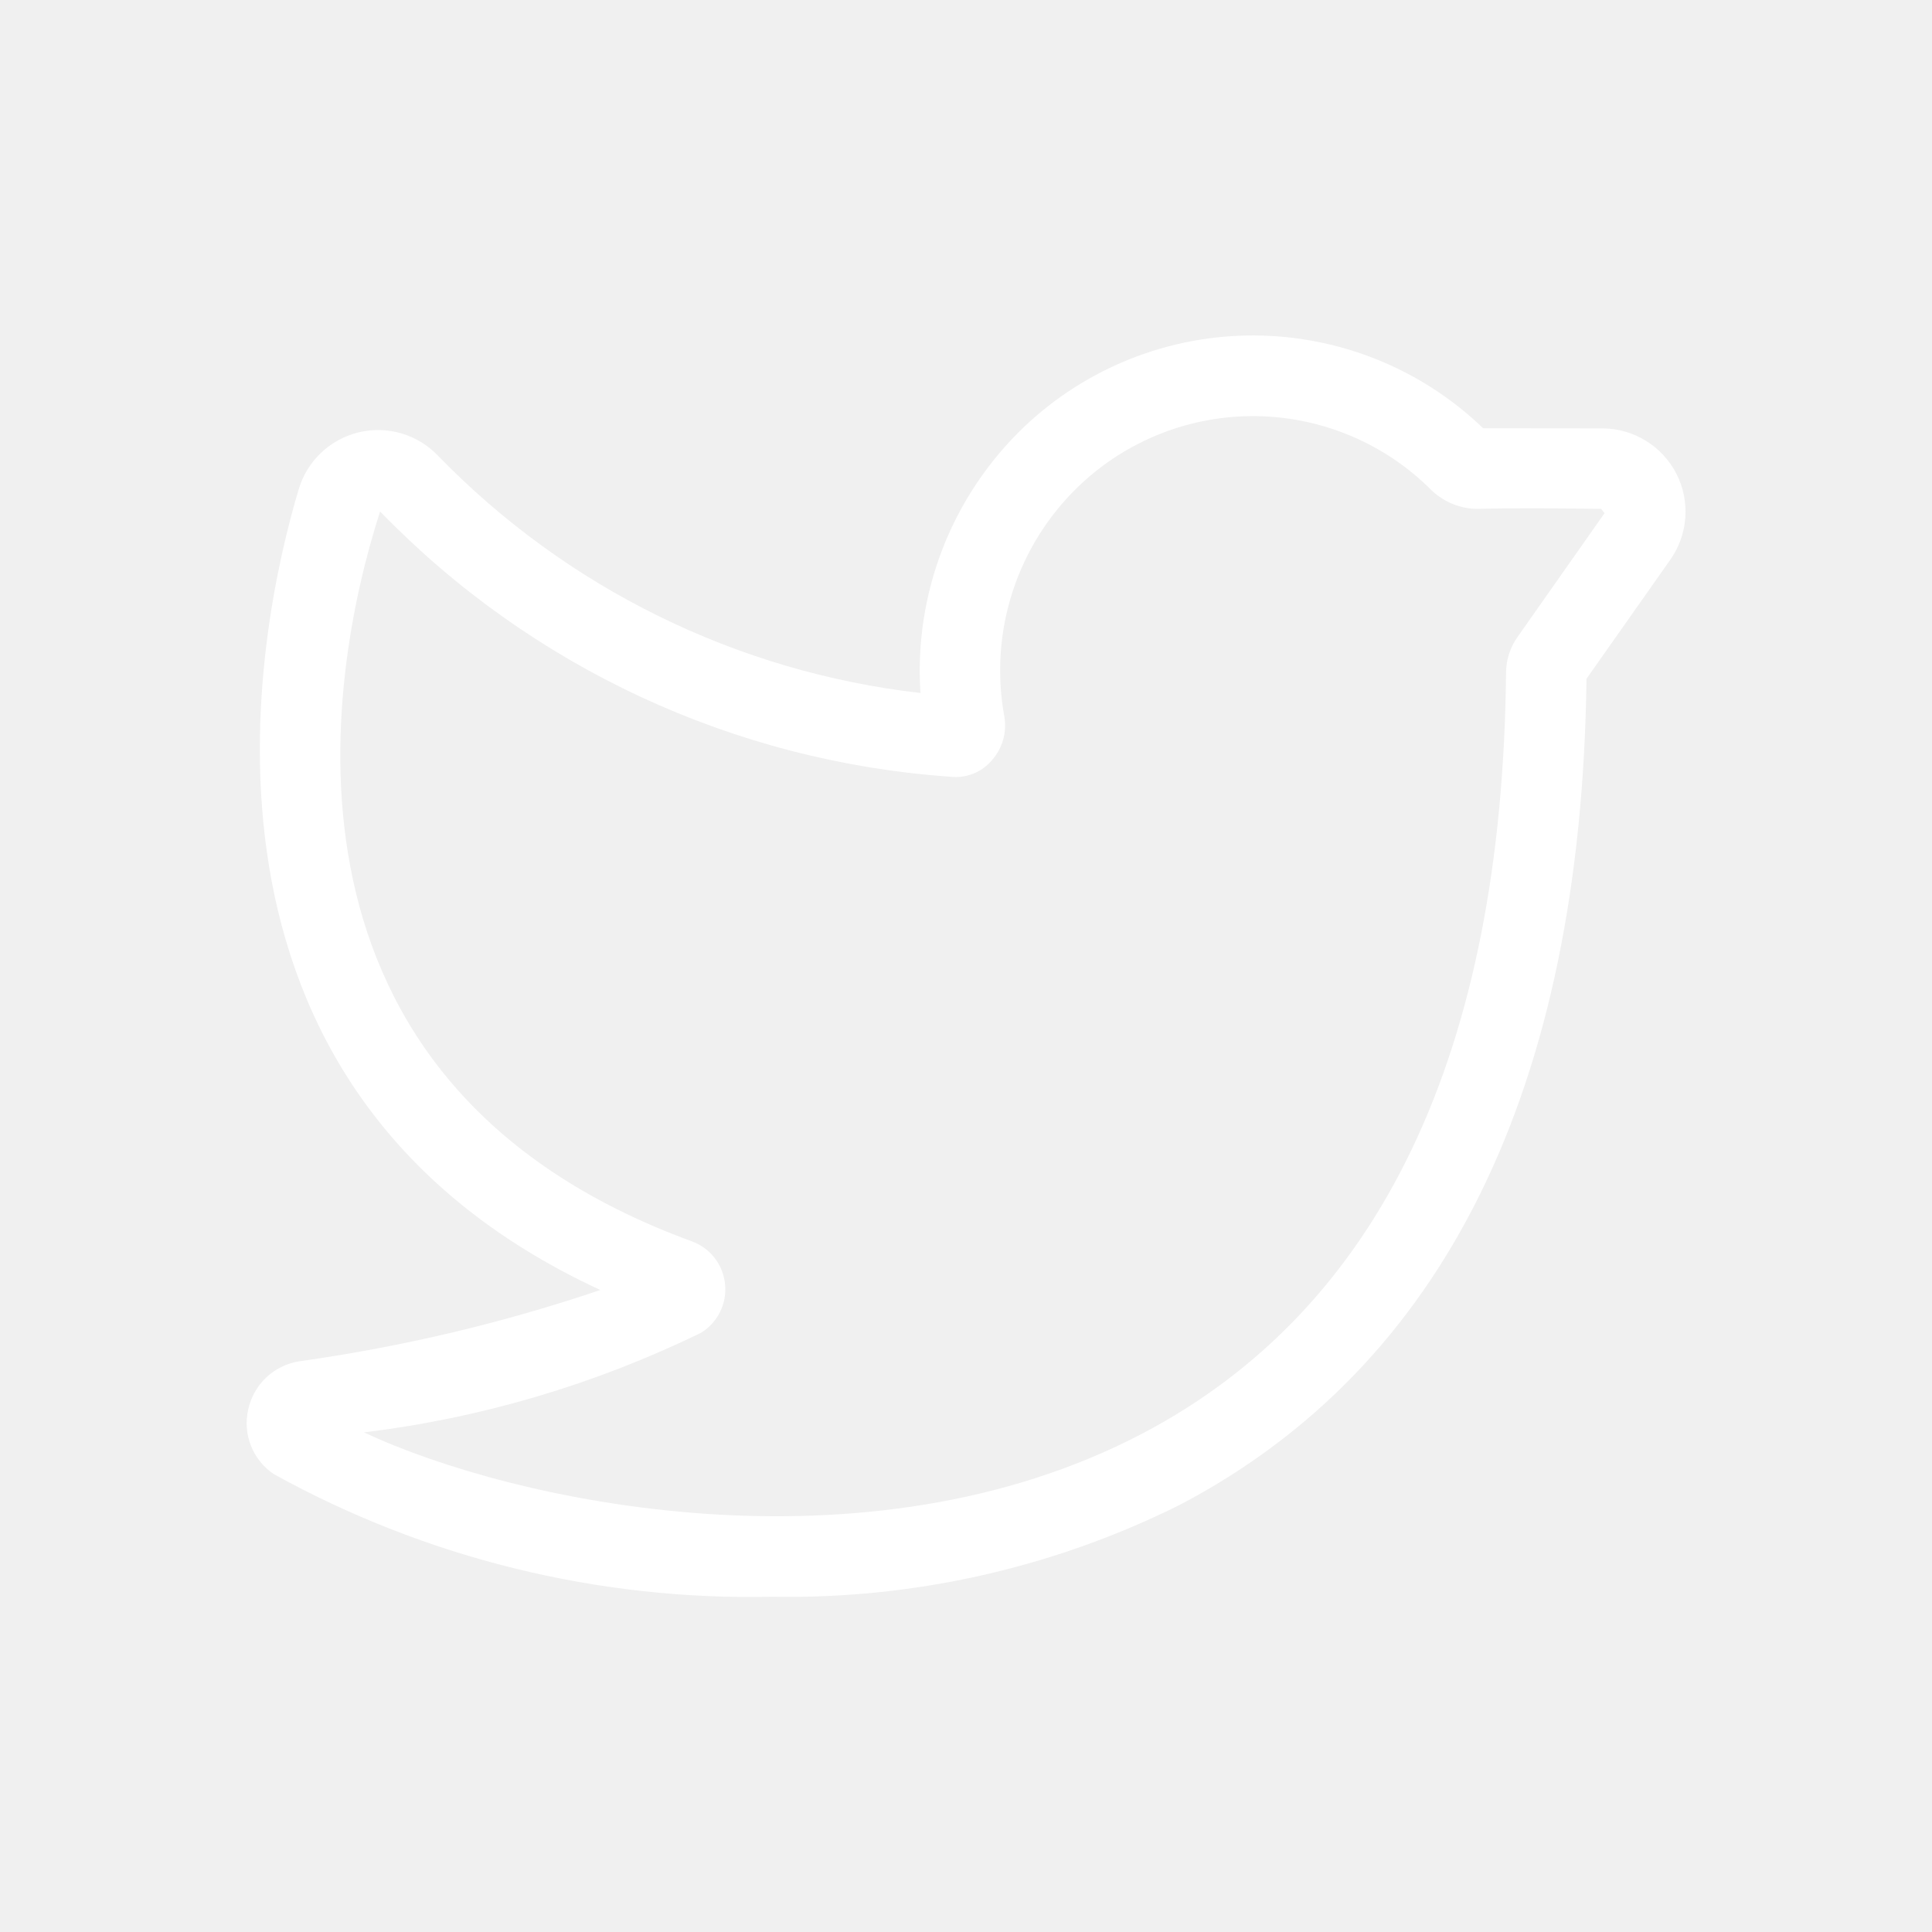
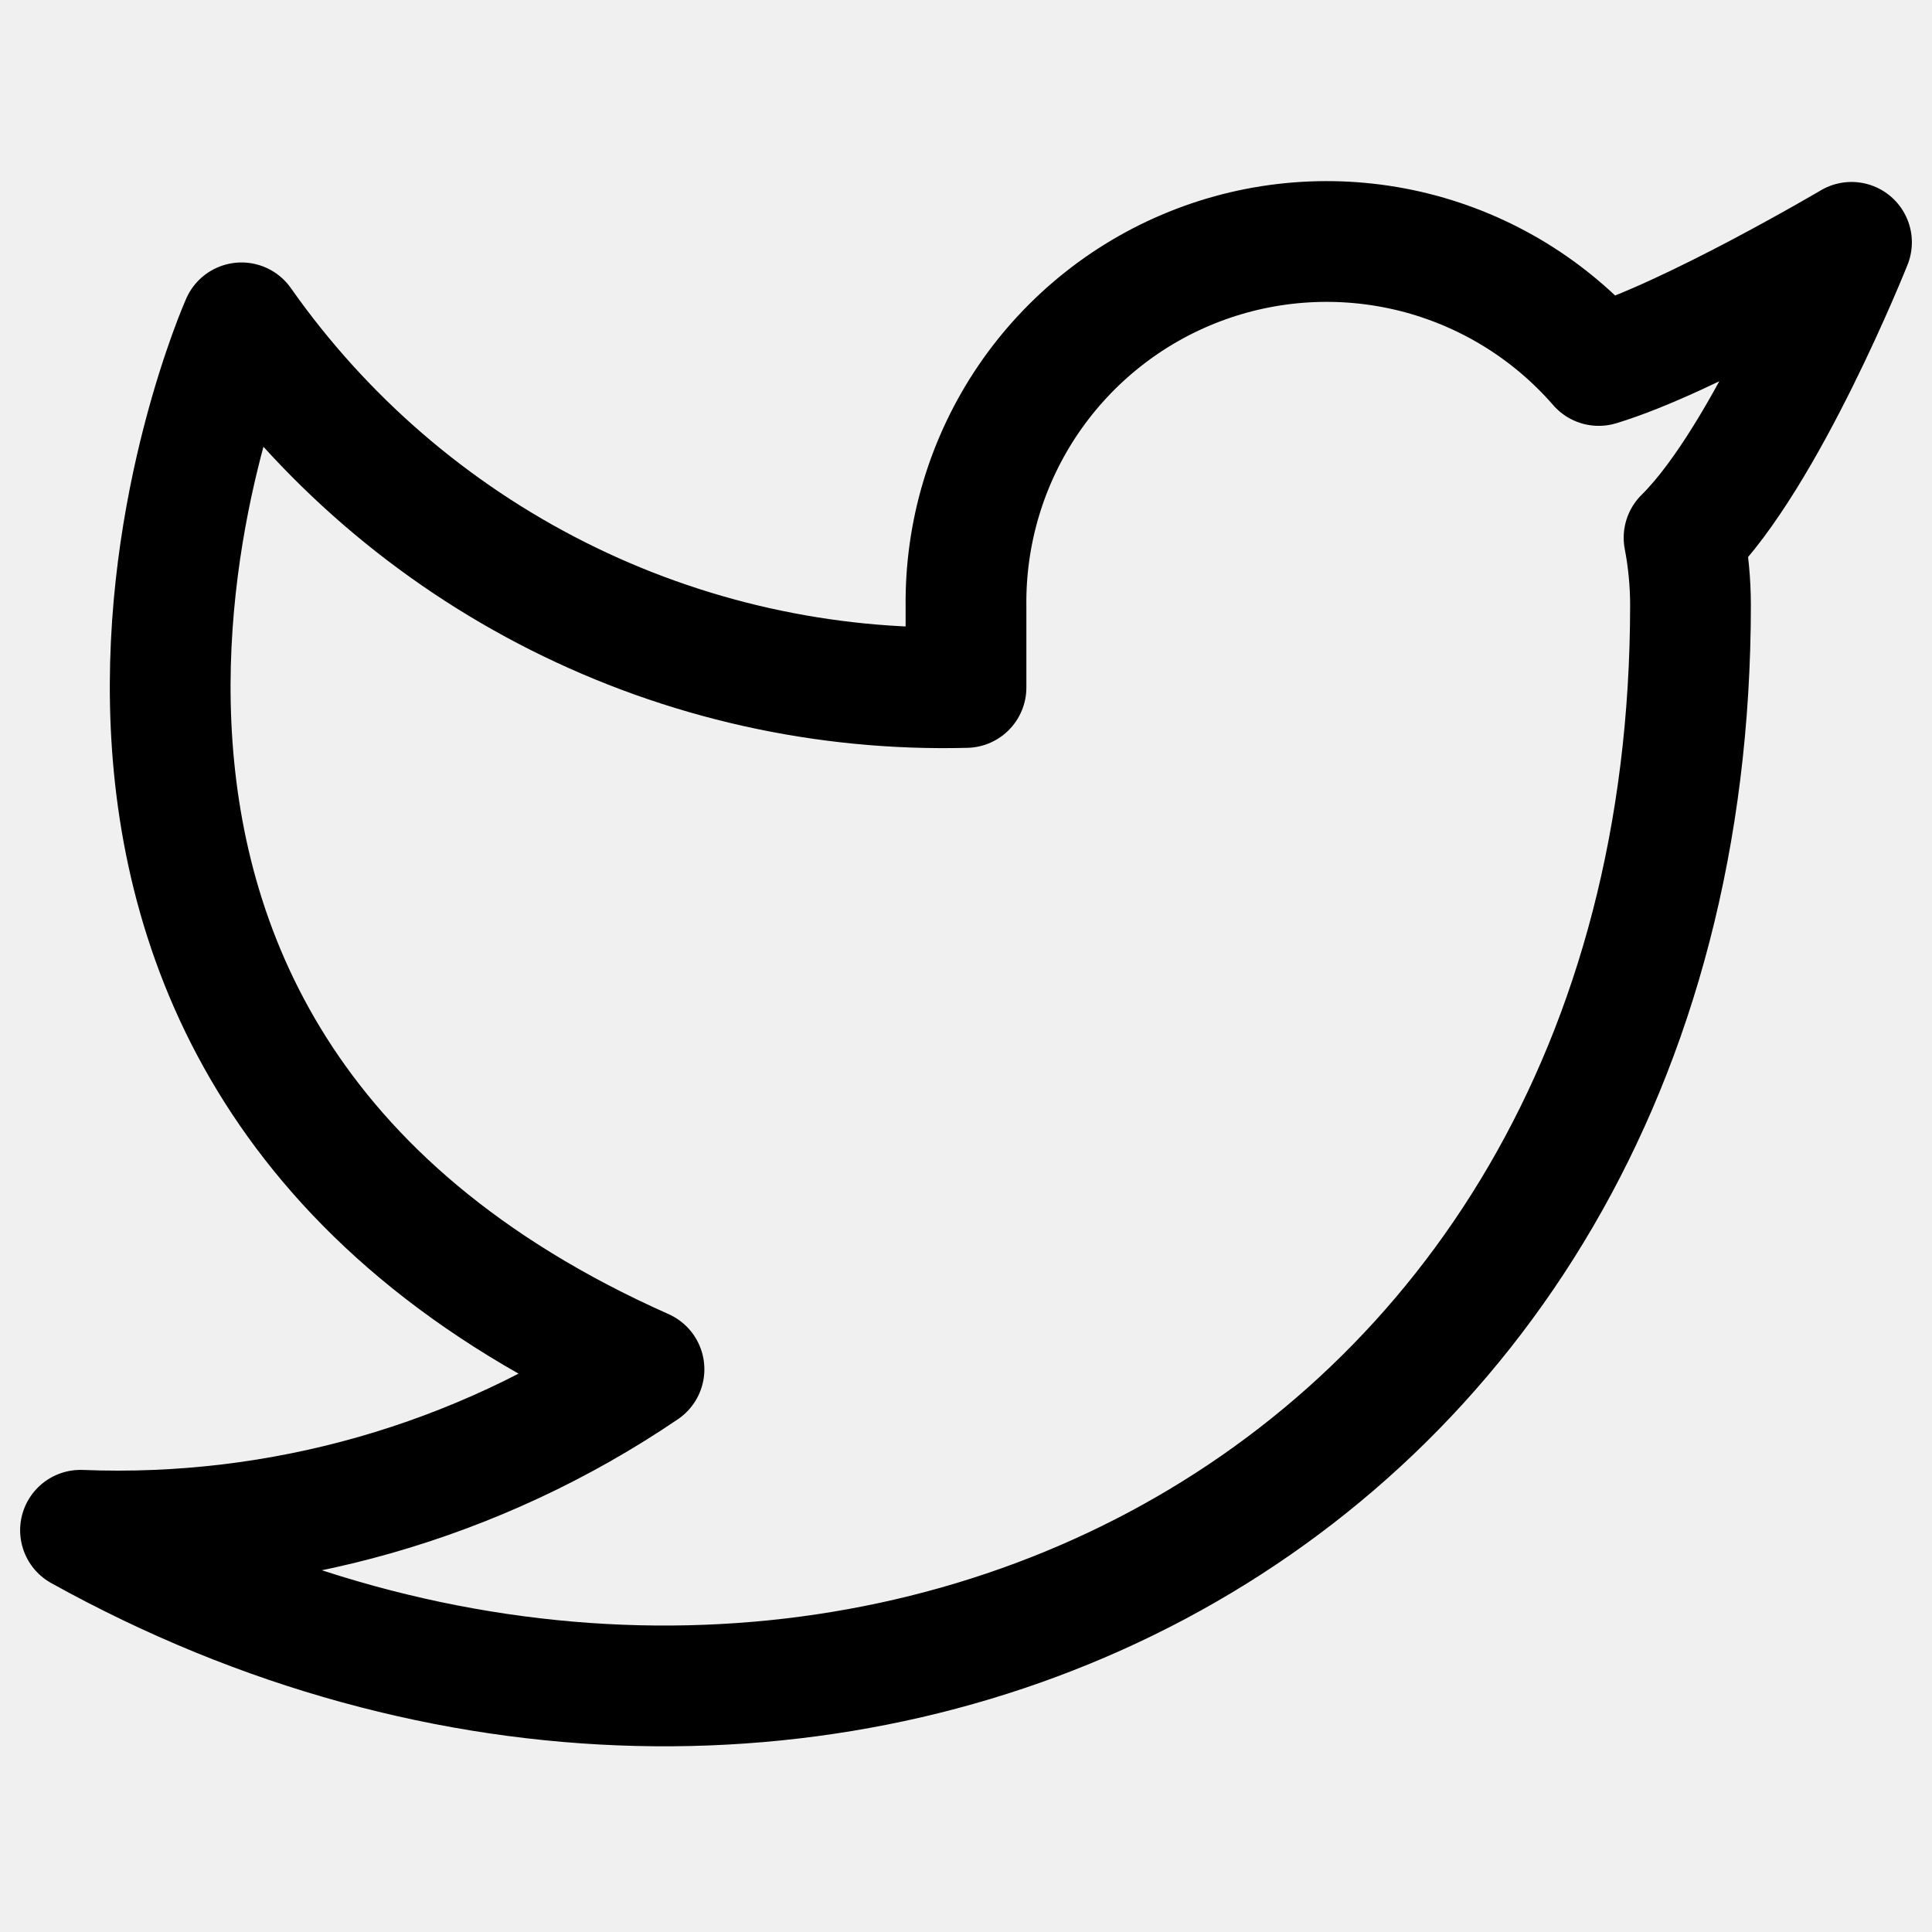
<svg xmlns="http://www.w3.org/2000/svg" width="30" height="30" viewBox="0 0 30 30" fill="none">
-   <path d="M24.891 6.652C25.127 6.654 25.358 6.721 25.558 6.845C25.759 6.968 25.922 7.145 26.03 7.354C26.138 7.564 26.186 7.799 26.17 8.034C26.154 8.27 26.073 8.496 25.938 8.689L24.635 10.54C24.555 16.898 22.429 21.214 18.315 23.37C16.355 24.345 14.189 24.833 12 24.794C9.294 24.856 6.619 24.199 4.25 22.889C4.091 22.782 3.967 22.629 3.897 22.45C3.826 22.272 3.811 22.076 3.854 21.889C3.894 21.699 3.991 21.526 4.131 21.392C4.272 21.258 4.45 21.17 4.641 21.139C6.233 20.916 7.8 20.546 9.322 20.031C2.5 16.875 3.987 9.78 4.637 7.601C4.701 7.385 4.82 7.189 4.983 7.033C5.146 6.878 5.347 6.768 5.566 6.714C5.785 6.661 6.014 6.666 6.231 6.729C6.447 6.792 6.643 6.911 6.799 7.074C8.796 9.132 11.444 10.435 14.293 10.761C14.242 9.996 14.361 9.228 14.639 8.514C14.918 7.799 15.351 7.154 15.906 6.625C16.869 5.711 18.147 5.204 19.474 5.209C20.801 5.214 22.075 5.73 23.031 6.65L24.891 6.652ZM5.651 22.242C7.979 23.332 13.434 24.516 17.735 22.262C21.429 20.326 23.33 16.348 23.386 10.436C23.389 10.241 23.451 10.051 23.564 9.891L24.915 7.969L24.864 7.902C24.216 7.894 23.578 7.885 22.926 7.902C22.672 7.896 22.43 7.798 22.242 7.626C21.523 6.897 20.546 6.479 19.521 6.462C18.497 6.445 17.507 6.831 16.764 7.536C16.286 7.99 15.929 8.556 15.725 9.182C15.521 9.808 15.476 10.476 15.595 11.124C15.616 11.245 15.61 11.368 15.577 11.486C15.543 11.604 15.484 11.713 15.402 11.805C15.324 11.897 15.225 11.969 15.112 12.014C14.999 12.058 14.878 12.075 14.758 12.061C11.399 11.827 8.245 10.361 5.902 7.942C5.065 10.54 4.002 16.81 10.739 19.274C10.881 19.324 11.005 19.415 11.097 19.534C11.19 19.653 11.245 19.796 11.259 19.946C11.273 20.094 11.246 20.243 11.179 20.375C11.113 20.508 11.011 20.619 10.884 20.696C9.237 21.498 7.469 22.021 5.651 22.242Z" fill="white" />
+   <path d="M28.75 3.763C28.75 3.763 26.227 5.253 24.825 5.675C24.072 4.809 23.072 4.196 21.959 3.917C20.846 3.639 19.674 3.709 18.603 4.118C17.531 4.527 16.611 5.256 15.966 6.205C15.322 7.154 14.985 8.278 15 9.425V10.675C12.803 10.732 10.627 10.245 8.664 9.257C6.701 8.269 5.013 6.811 3.75 5.013C3.75 5.013 -1.25 16.262 10 21.262C7.426 23.01 4.359 23.886 1.25 23.762C12.5 30.012 26.25 23.762 26.25 9.388C26.249 9.039 26.216 8.693 26.15 8.35C27.425 7.093 28.75 3.763 28.75 3.763Z" stroke="black" stroke-width="1.875" stroke-linecap="round" stroke-linejoin="round" />
</svg>
